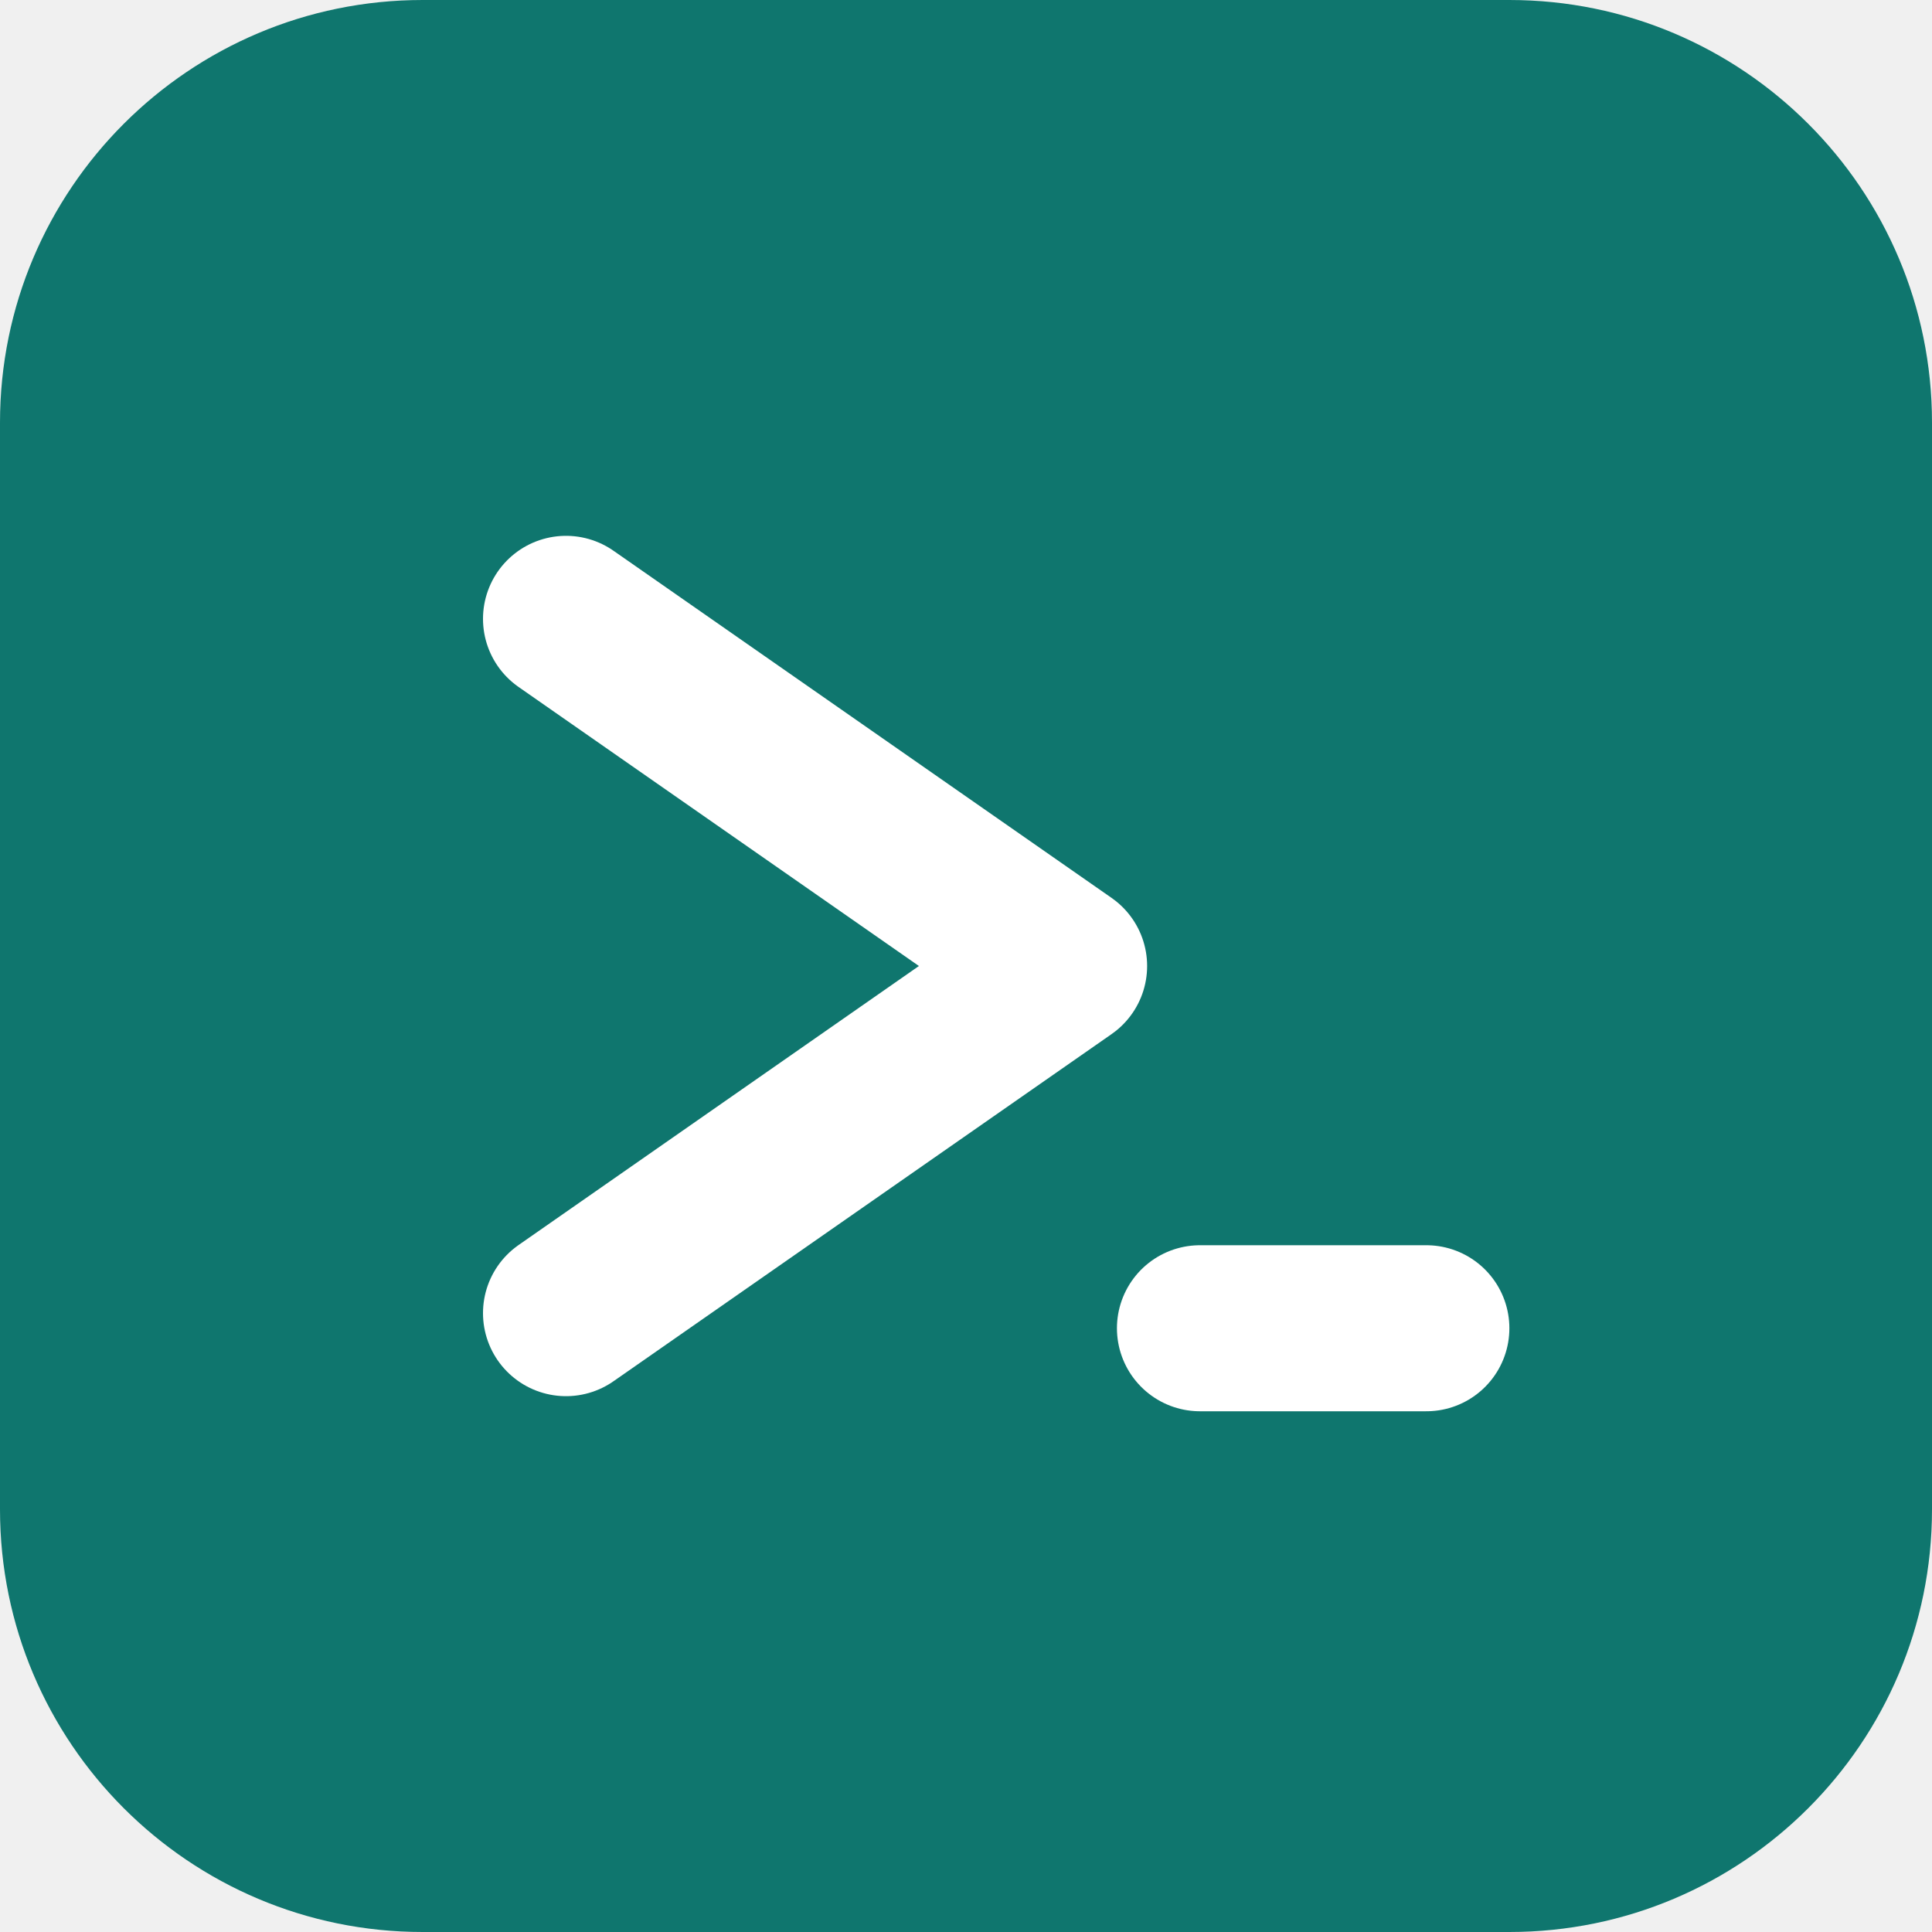
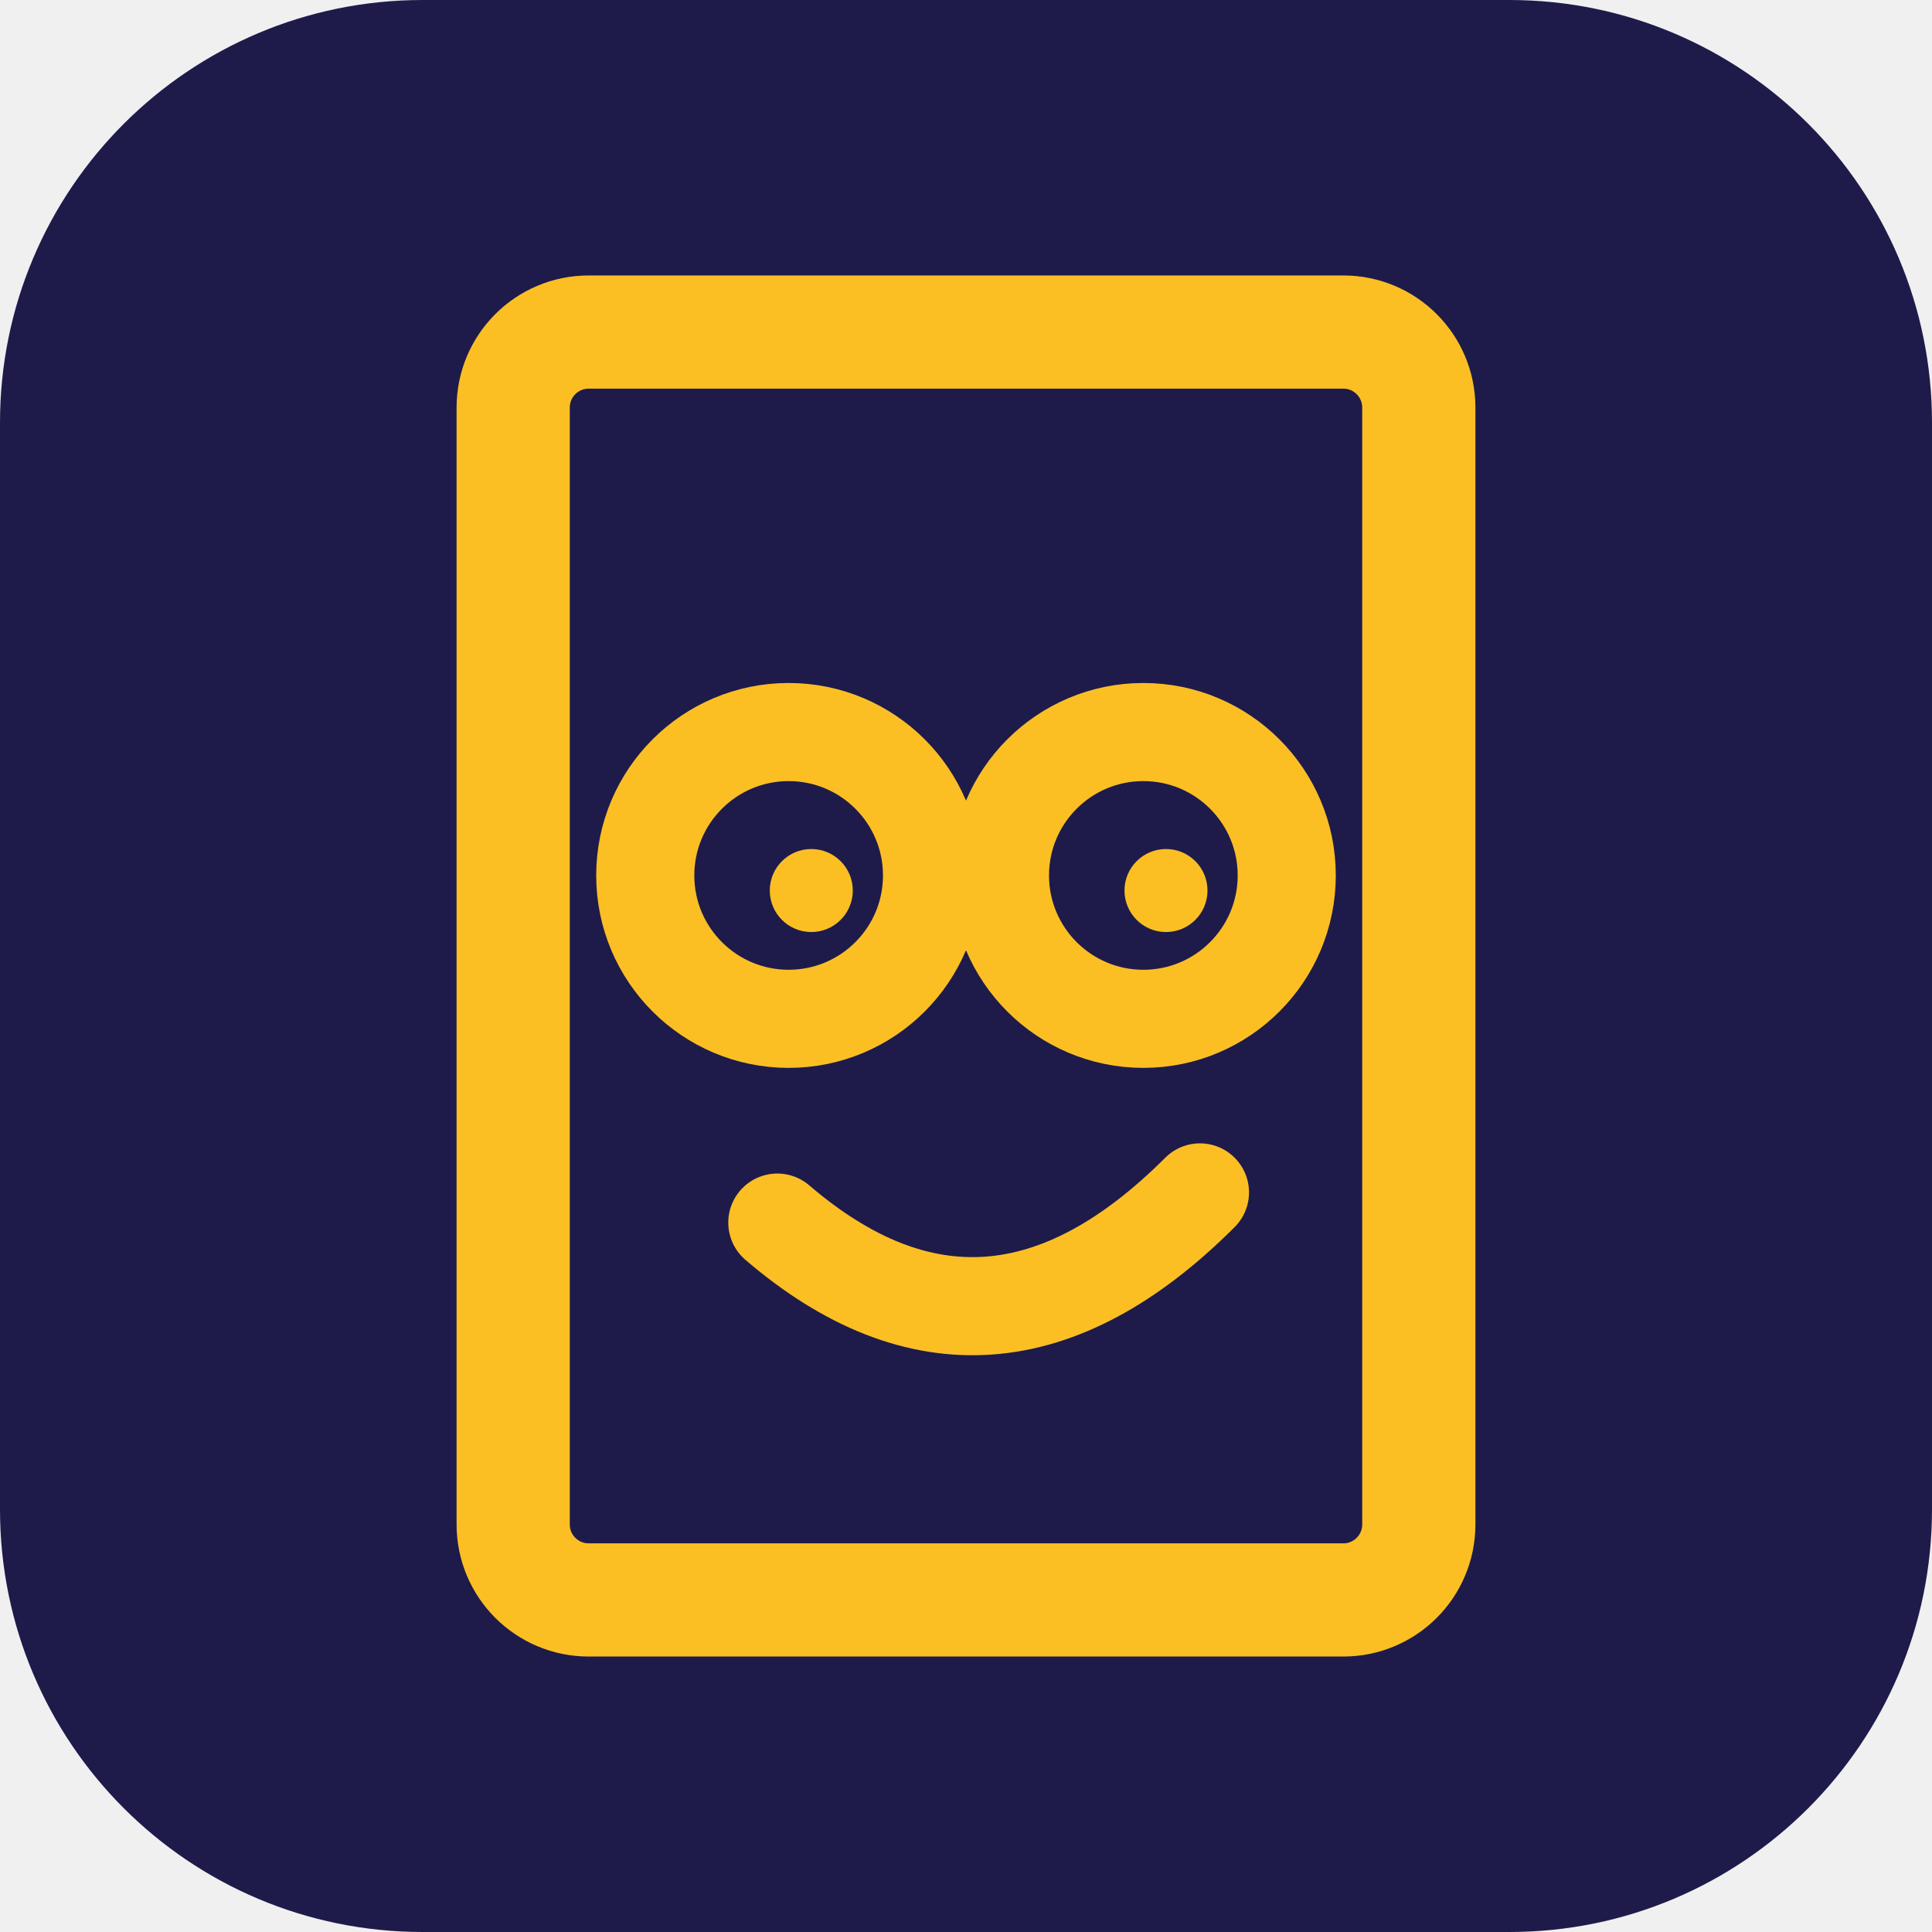
<svg xmlns="http://www.w3.org/2000/svg" viewBox="0 0 512 512">
-   <rect width="512" height="512" rx="112" fill="#0f766e" />
-   <g fill="none" stroke="#ffffff" stroke-width="44" stroke-linecap="round" stroke-linejoin="round">
-     <path d="M150 164 L282 256 L150 348" />
-     <path d="M318 352 H378" />
+   <rect width="512" height="512" rx="112" fill="#1e1b4b" />
+   <rect x="136" y="88" width="240" height="336" rx="20" fill="none" stroke="#fbbf24" stroke-width="30" />
+   <g fill="none" stroke="#fbbf24" stroke-linecap="round" stroke-linejoin="round">
+     <circle cx="209" cy="232" r="38" stroke-width="26" />
+     <circle cx="303" cy="232" r="38" stroke-width="26" />
+     <path d="M245 224 H267" stroke-width="22" />
+     <path d="M206 324 Q262 372 318 316" stroke-width="26" />
+   </g>
+   <g fill="#fbbf24">
+     <circle cx="215" cy="236" r="11" />
+     <circle cx="309" cy="236" r="11" />
  </g>
</svg>
